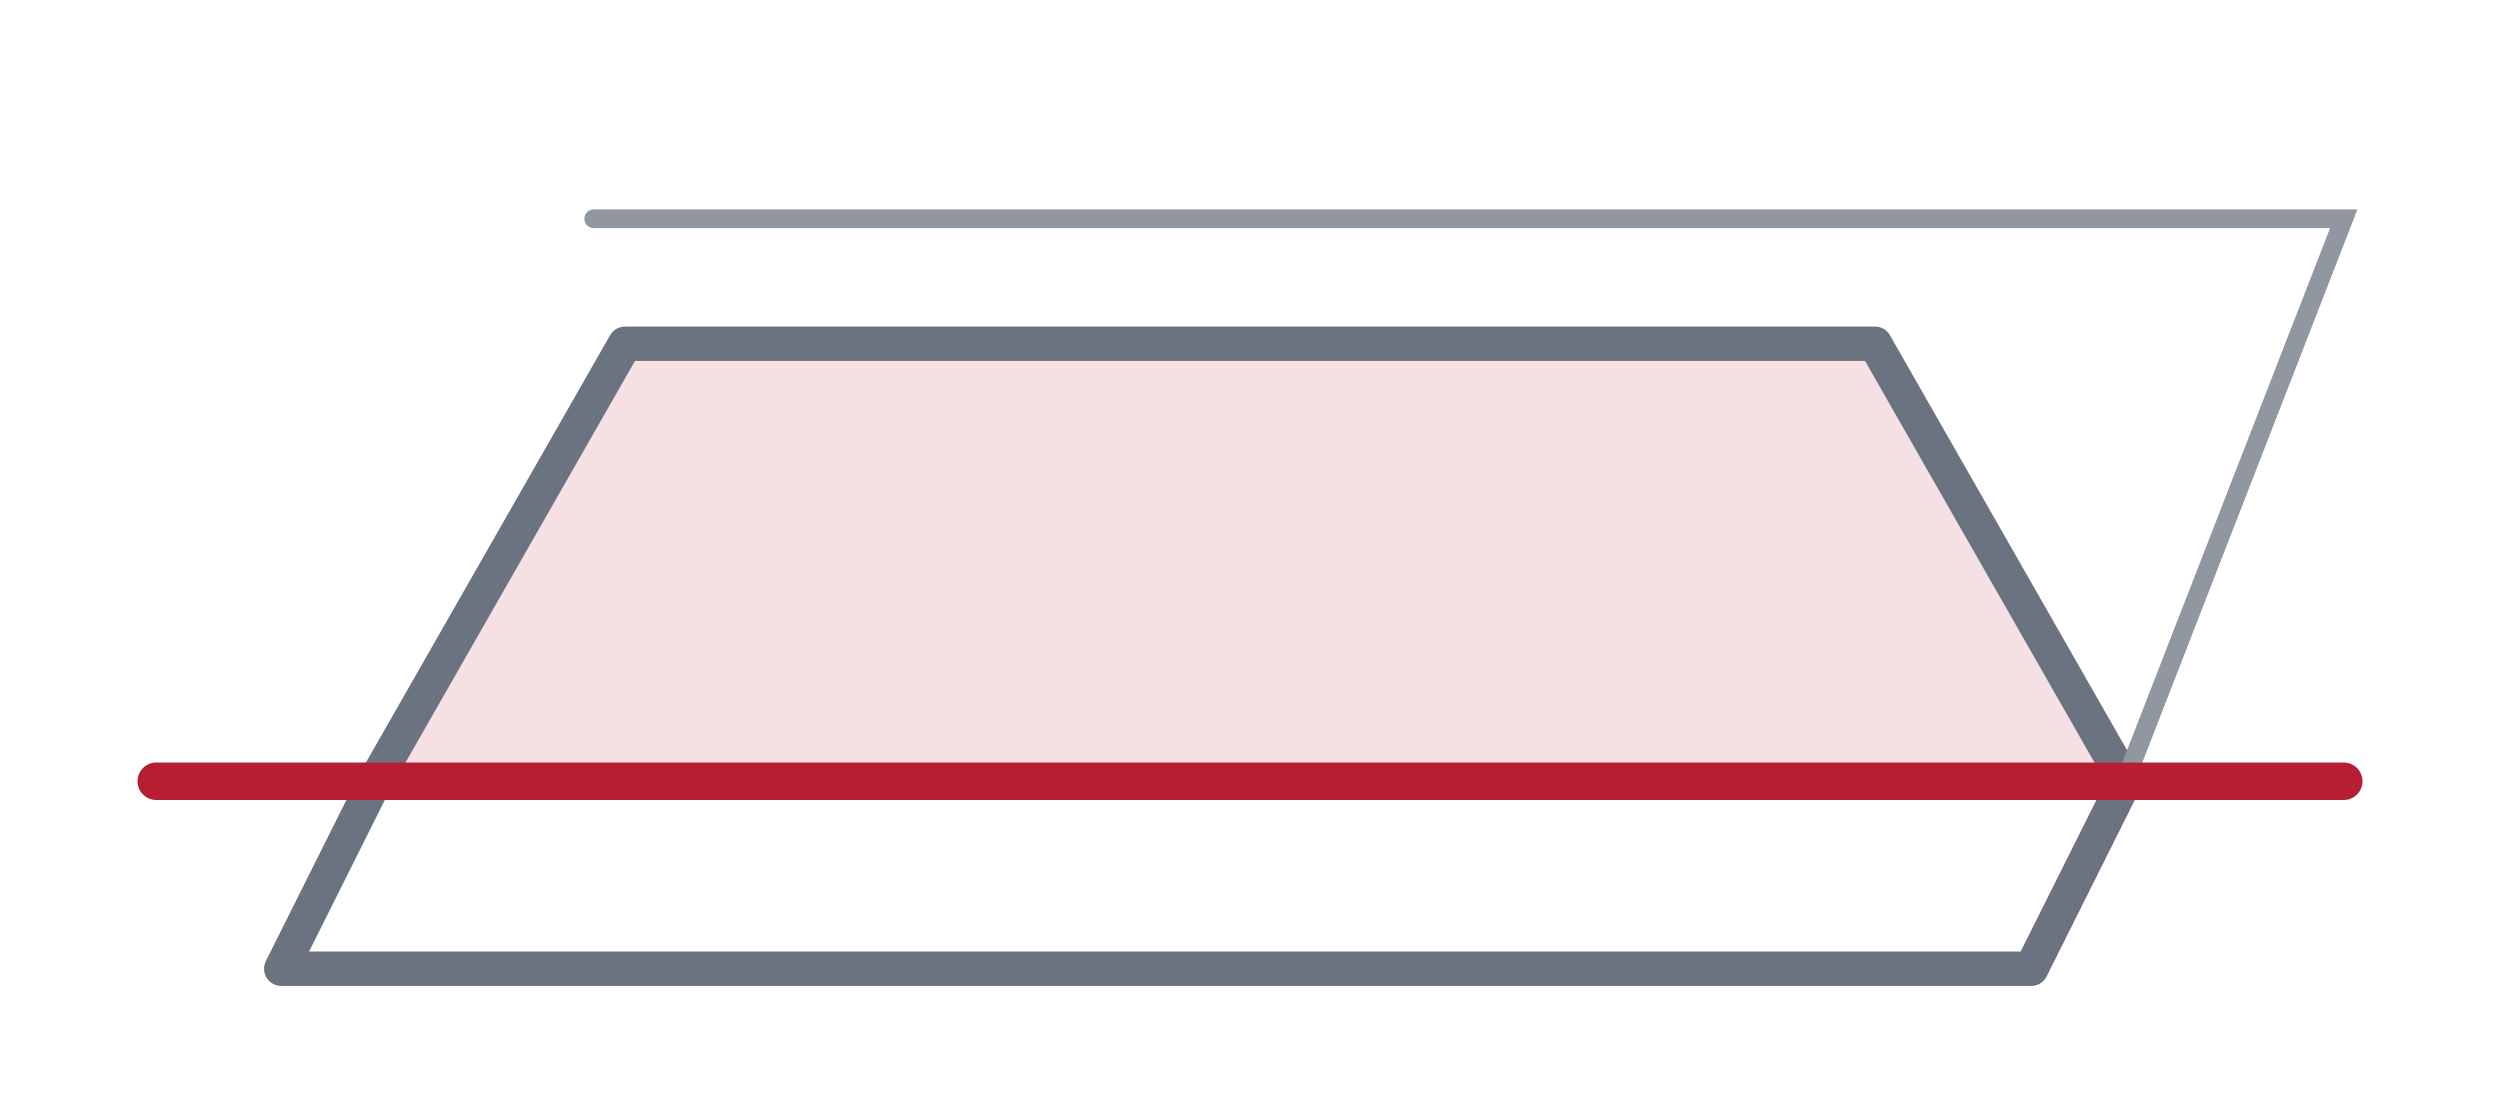
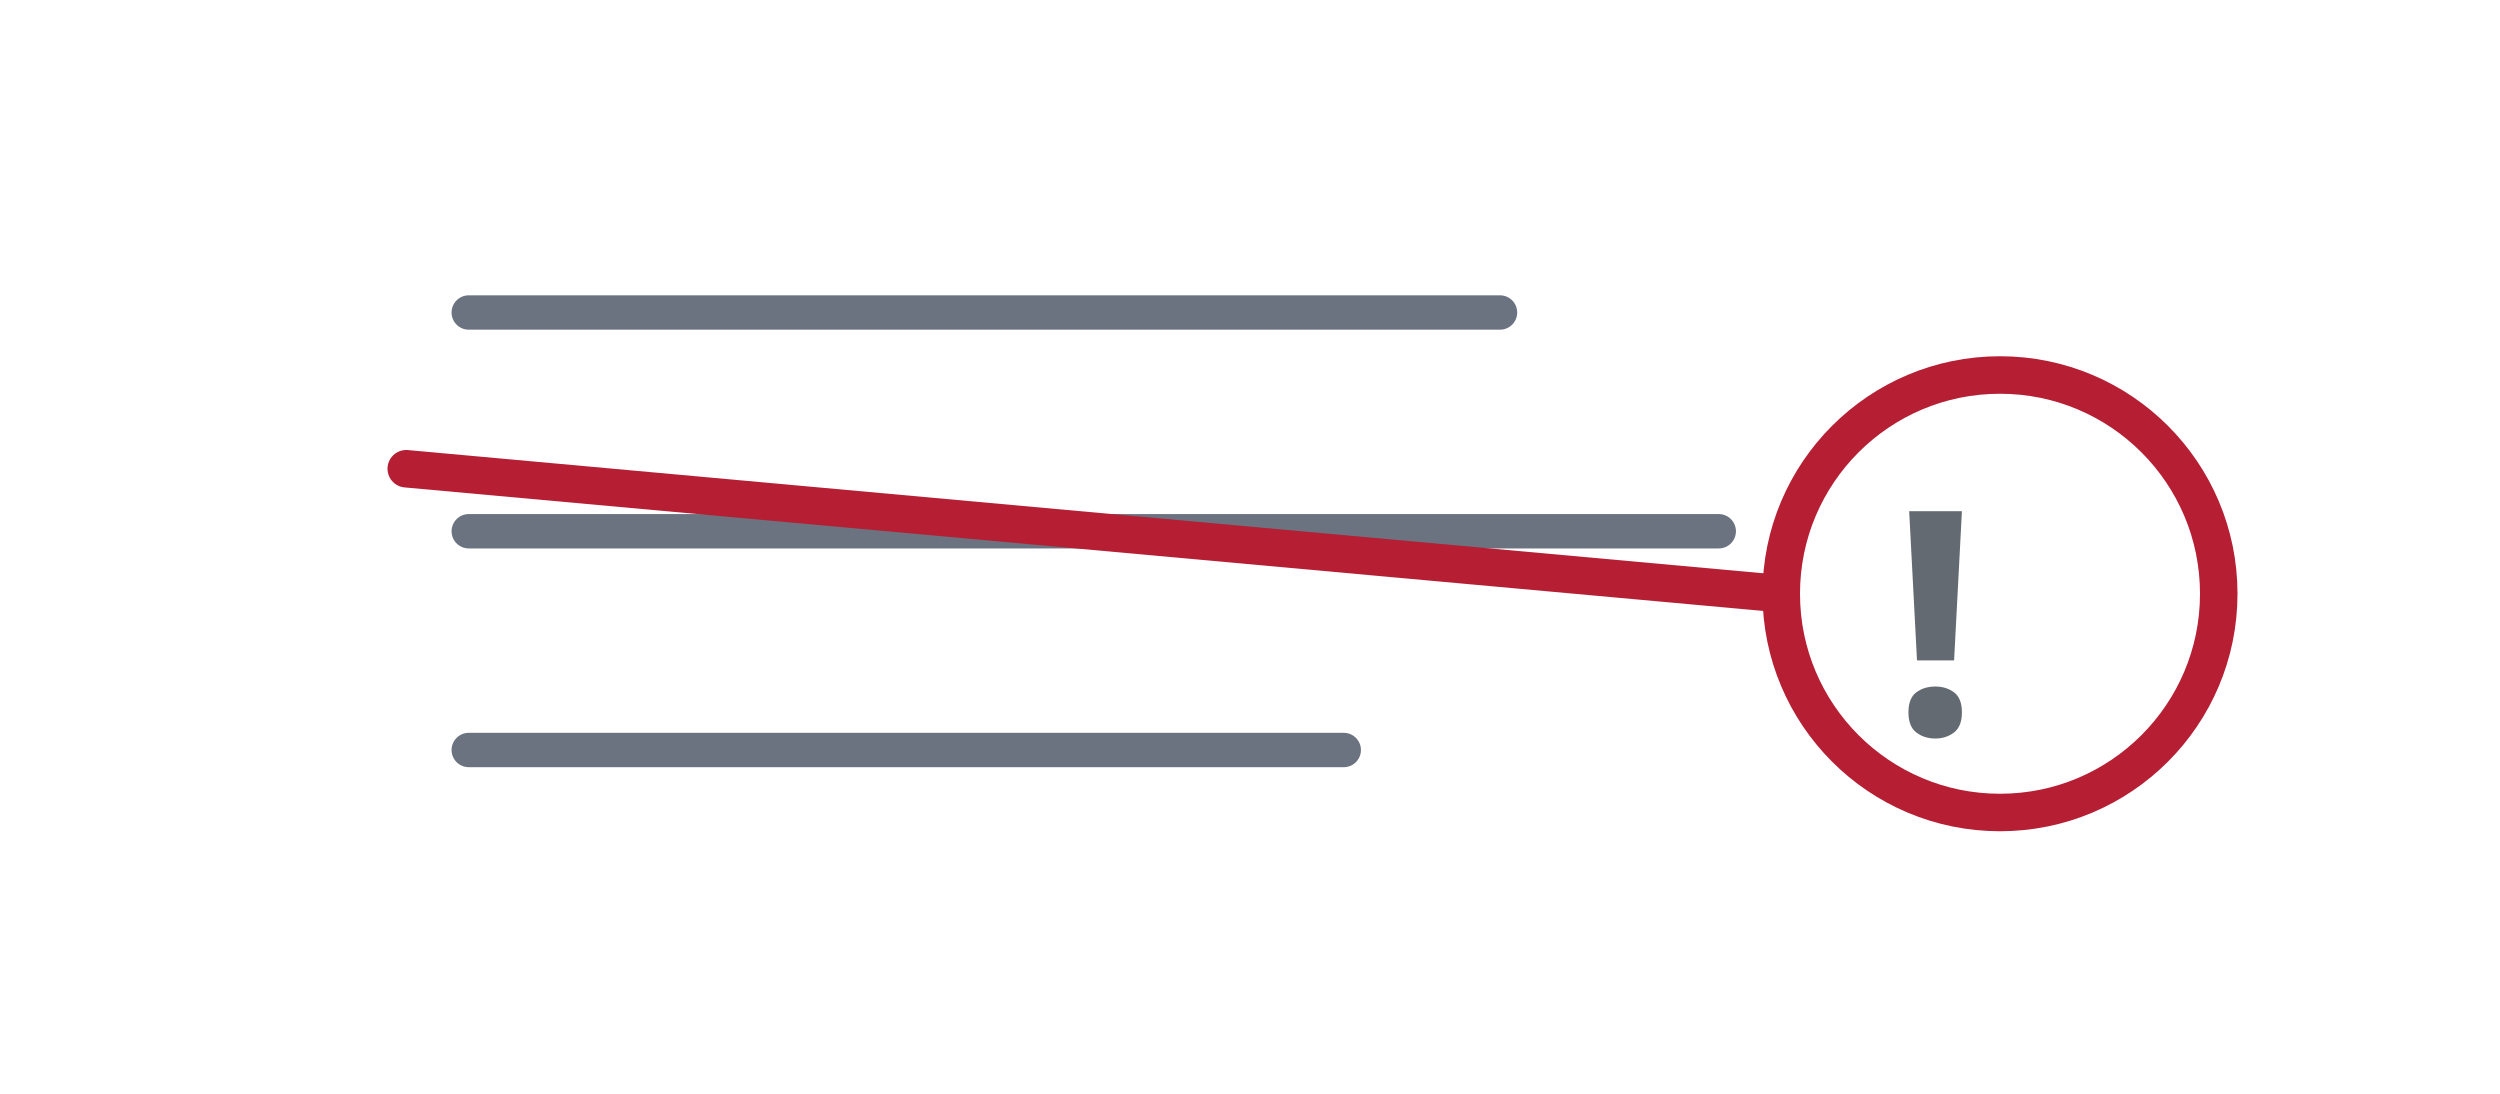
- <svg xmlns="http://www.w3.org/2000/svg" viewBox="0 0 160 70" width="160" height="70" role="img" aria-label="Mehrere Ebenen, die sich um eine gemeinsame Gerade drehen">
+ <svg xmlns="http://www.w3.org/2000/svg" viewBox="0 0 160 70" width="160" height="70" role="img" aria-label="Rechnung mit einem durchgestrichenen Fehler">
  <style>
    .akzent { fill: none; stroke: #B61E33; stroke-width: 2.4; stroke-linecap: round; stroke-linejoin: round; }
    .marke  { fill: #B61E33; }
    .grau   { fill: none; stroke: #6b7280; stroke-width: 2.2; stroke-linecap: round; stroke-linejoin: round; }
    .hilfs  { fill: none; stroke: #9097a0; stroke-width: 1.2; stroke-linecap: round; }
    .fuell  { fill: #B61E33; fill-opacity: .14; }
    .text   { fill: #646a72; font: 600 11px 'Source Sans 3', system-ui, sans-serif; }
    .gross  { font-size: 20px; font-weight: 700; }
    @media (prefers-color-scheme: dark) {
      .akzent { stroke: #F08A99; }
      .marke  { fill: #F08A99; }
      .grau   { stroke: #9aa1a9; }
      .hilfs  { stroke: #6b7280; }
      .fuell  { fill: #F08A99; fill-opacity: .18; }
      .text   { fill: #9aa1a9; }
    }
  </style>
-   <path class="fuell" d="M24 50 L136 50 L120 22 L40 22 Z" />
-   <path class="grau" d="M24 50 L136 50 L120 22 L40 22 Z" />
-   <path class="grau" d="M24 50 L136 50 L130 62 L18 62 Z" />
-   <path class="hilfs" d="M24 50 L136 50 L150 14 L38 14" />
-   <path class="akzent" d="M10 50 H150" />
+   <path class="grau" d="M30 20 L96 20 M30 34 L110 34 M30 48 L86 48" />
+   <path class="akzent" d="M26 30 L114 38" />
+   <circle class="akzent" cx="128" cy="38" r="14" />
+   <text class="text gross" x="121" y="47">!</text>
</svg>
